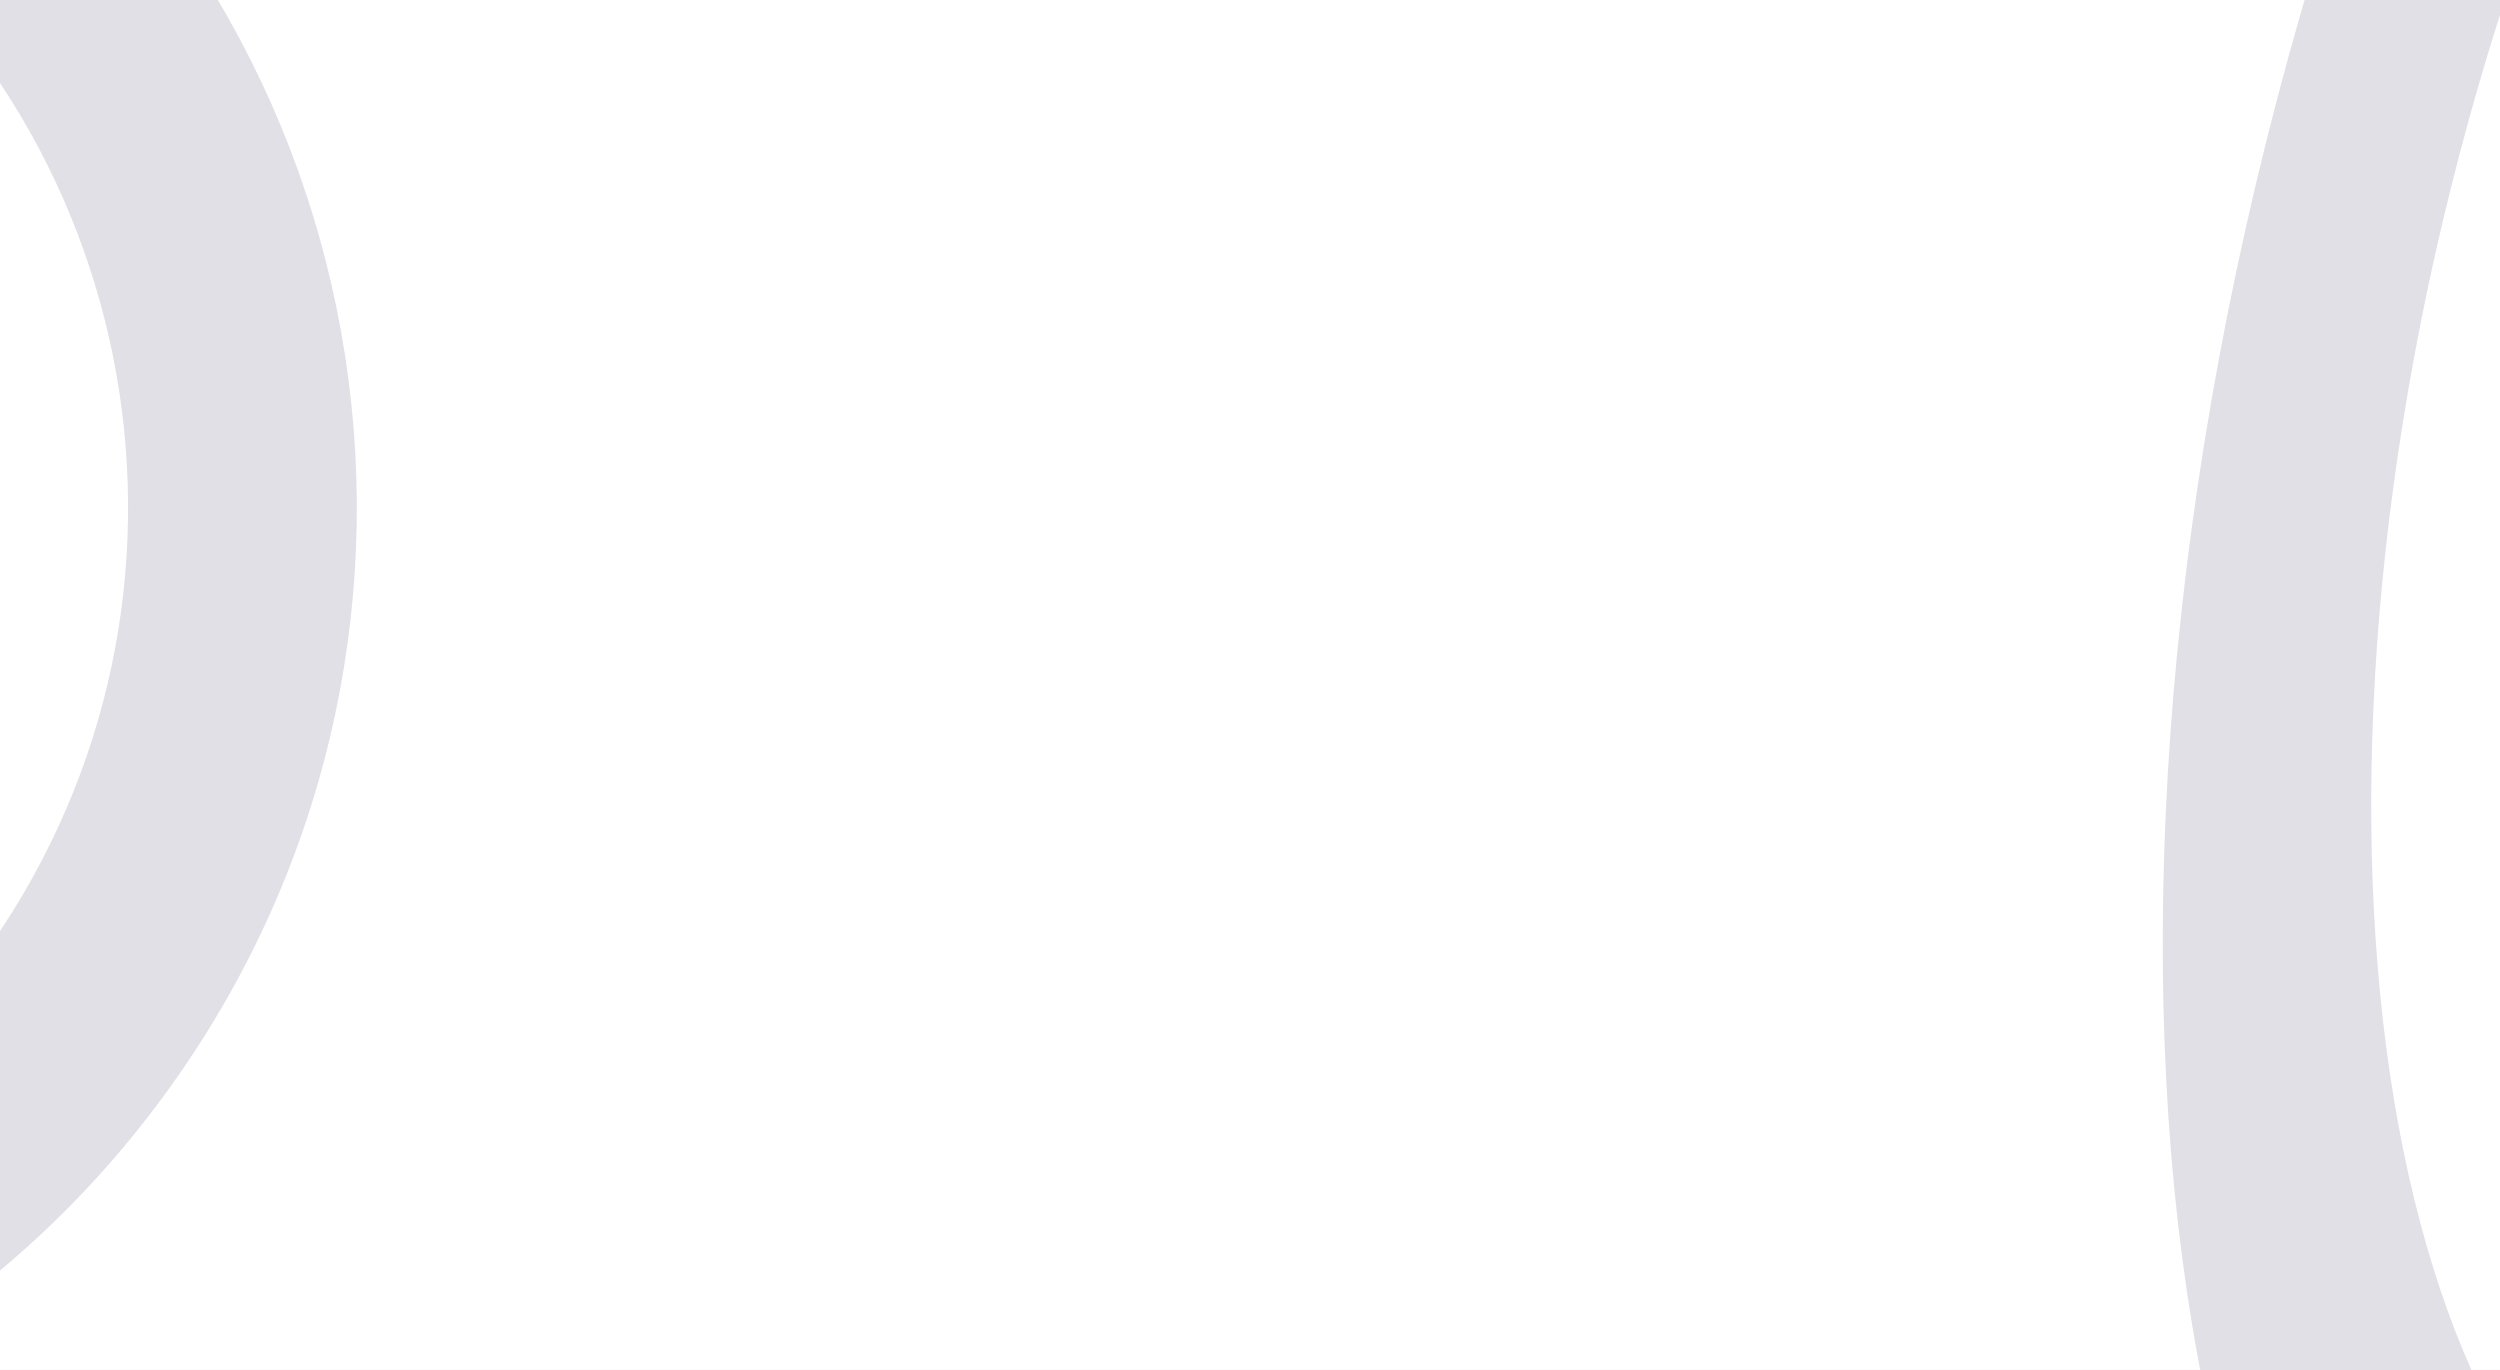
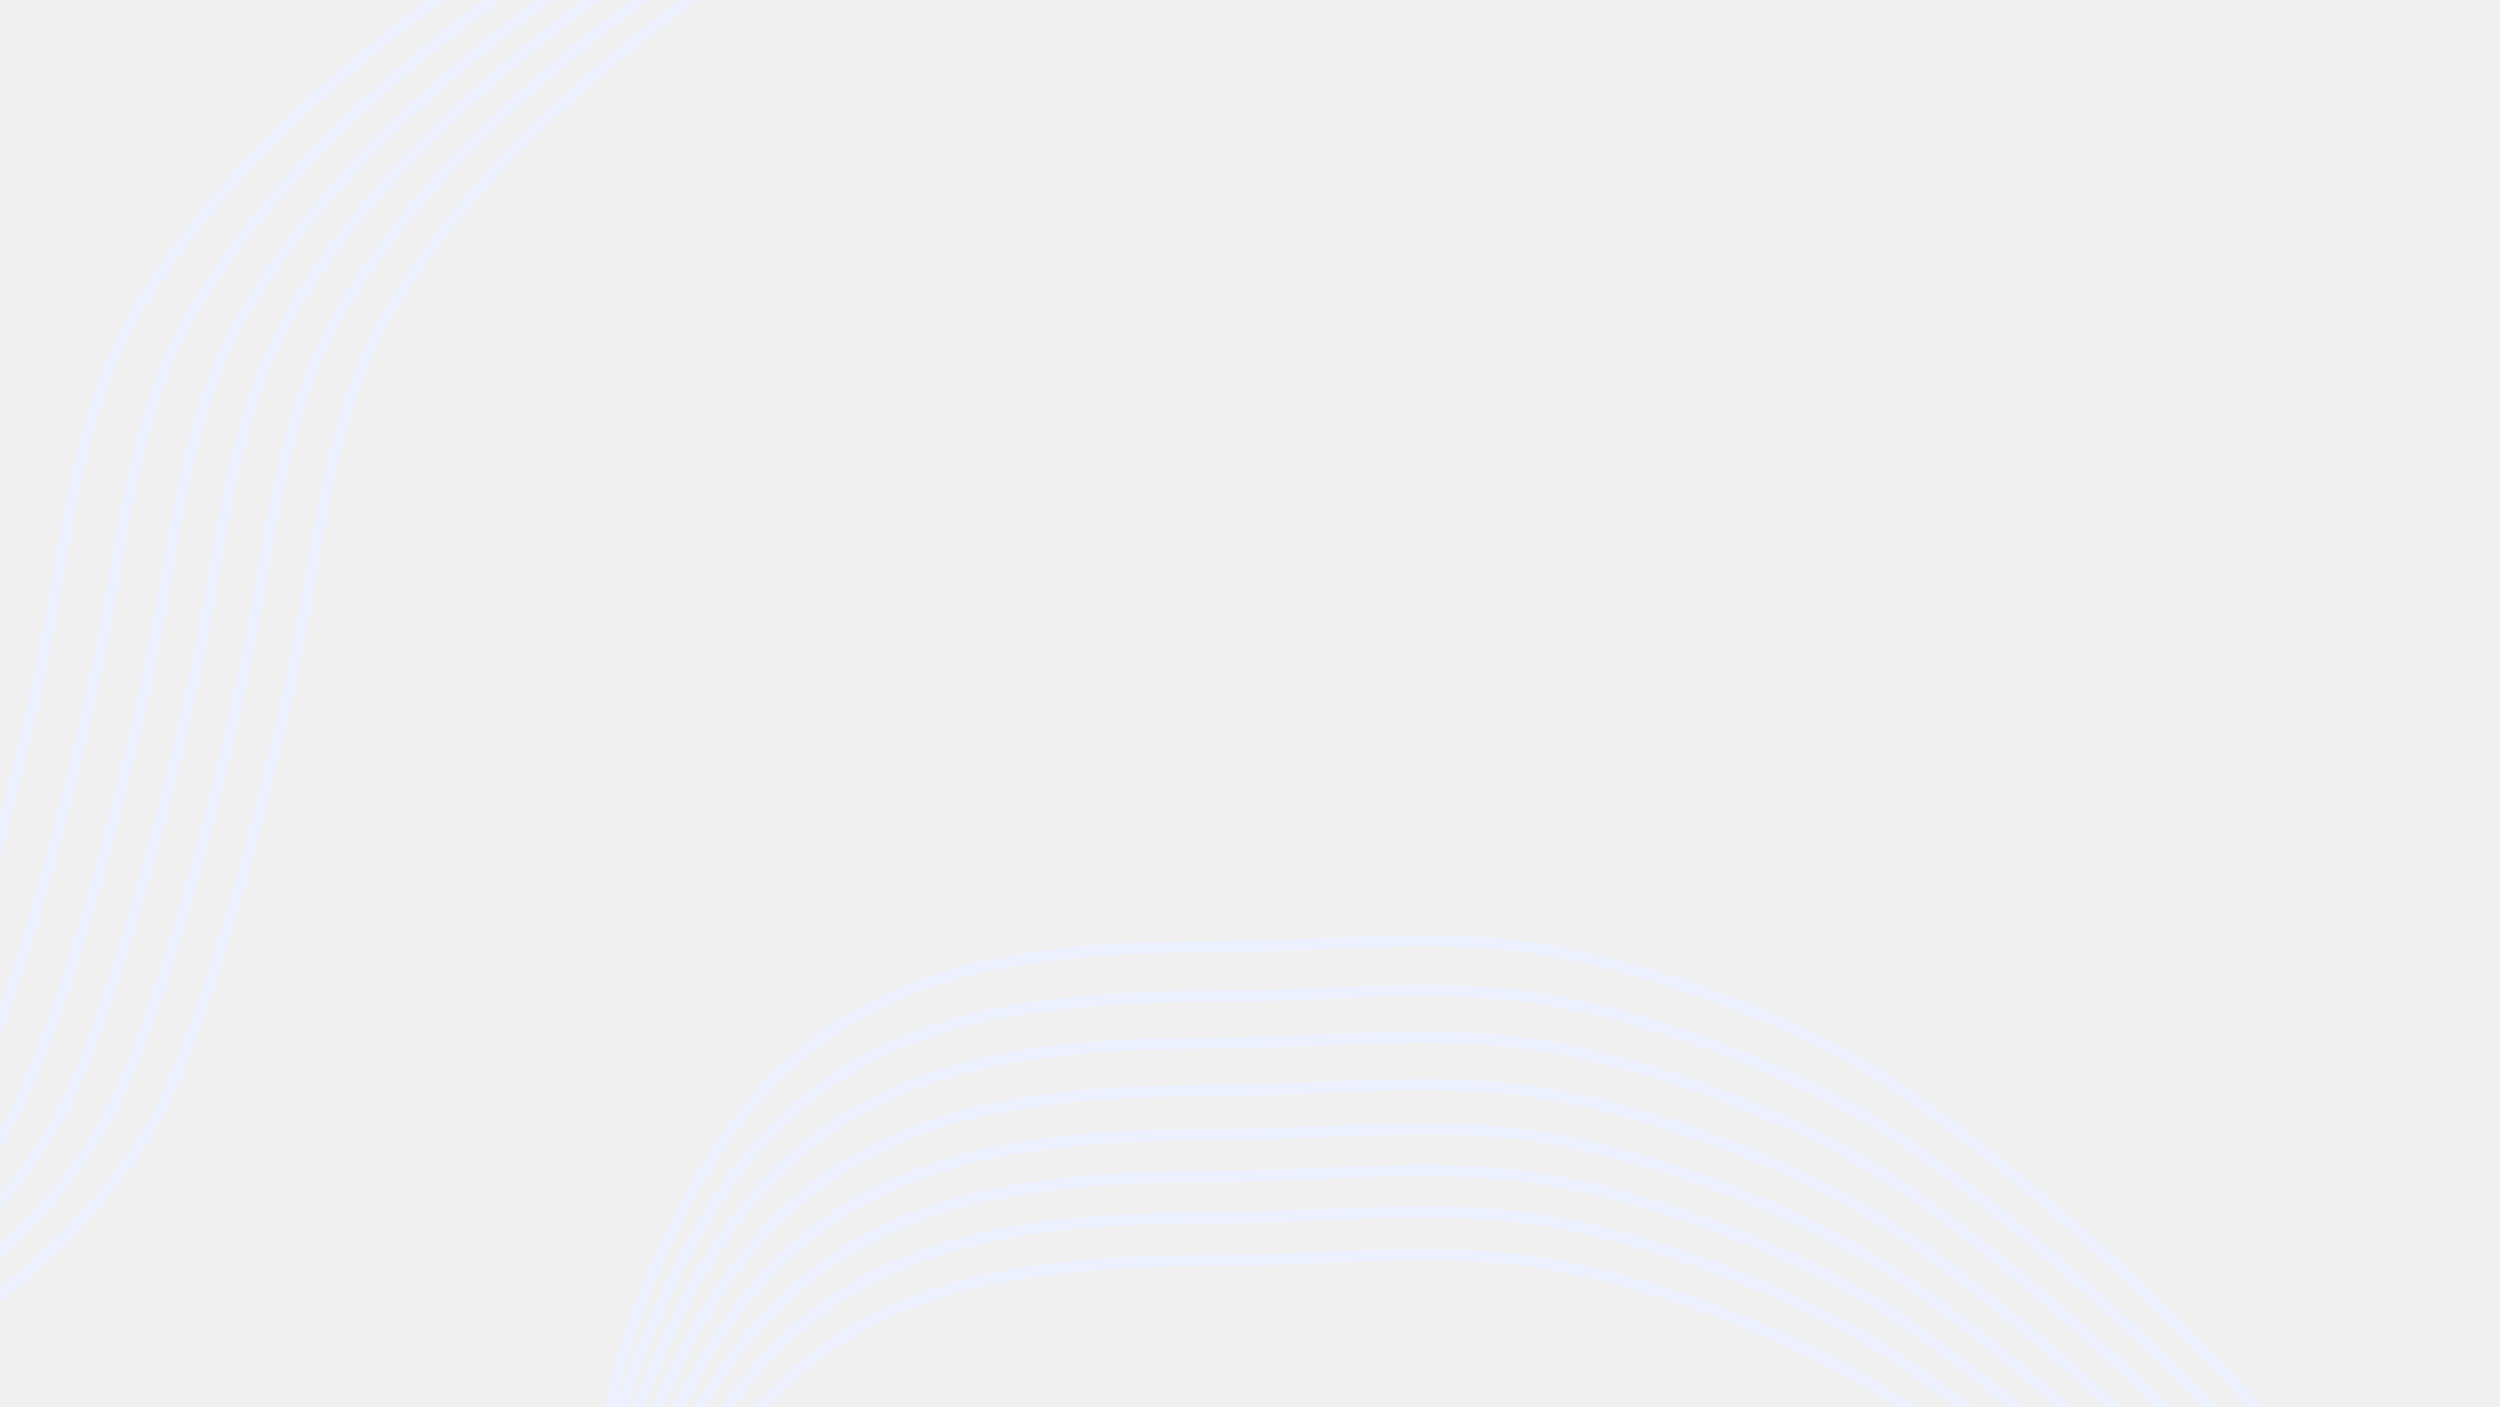
- <svg xmlns="http://www.w3.org/2000/svg" xmlns:ns1="https://sketch.io/dtd/" version="1.1" style="" ns1:metadata="eyJ0aXRsZSI6IjkyNGZlOTAyLTIzN2MtNDI0Zi04MjVmLWFjMTBmYjY4NTY4MiIsImRlc2NyaXB0aW9uIjoiTWFkZSB3aXRoIFNrZXRjaHBhZCAtIGh0dHBzOi8vc2tldGNoLmlvL3NrZXRjaHBhZCIsIm1ldGFkYXRhIjp7fSwiY2xpcFBhdGgiOnsiZW5hYmxlZCI6dHJ1ZSwic3R5bGUiOnsic3Ryb2tlU3R5bGUiOiJibGFjayIsImxpbmVXaWR0aCI6MX19LCJleHBvcnREUEkiOjcyLCJleHBvcnRGb3JtYXQiOiJwbmciLCJleHBvcnRRdWFsaXR5IjowLjk1LCJ1bml0cyI6InB4Iiwid2lkdGgiOjE0NDAsImhlaWdodCI6Nzg5LCJwYWdlcyI6eyJsZW5ndGgiOjEsImRhdGEiOlt7IndpZHRoIjoxNDQwLCJoZWlnaHQiOjc4OX1dfX0=" width="1440" height="789" viewBox="0 0 1440 789" ns1:version="5.1.316">
-   <path ns1:tool="rectangle" style="fill: #ffffff; mix-blend-mode: source-over; fill-opacity: 1; fill-rule: nonzero; vector-effect: non-scaling-stroke;" d="M0 0 L1440 0 1440 789 0 789 z" />
-   <path ns1:tool="ring" style="fill: #e0e0e6; mix-blend-mode: source-over; fill-opacity: 1; fill-rule: nonzero; vector-effect: non-scaling-stroke;" d="M476.83 0 C740.17 0 953.65 213.48 953.65 476.83 953.65 740.17 740.17 953.65 476.83 953.65 213.48 953.65 0 740.17 0 476.83 0 213.48 213.48 0 476.83 0 M476.83 109.67 L476.83 109.67 C274.05 109.67 109.67 274.05 109.67 476.83 109.67 679.6 274.05 843.98 476.83 843.98 679.6 843.98 843.98 679.6 843.98 476.83 843.98 274.05 679.6 109.67 476.83 109.67 z" transform="matrix(0.9702957,0.2419219,-0.5070128,2.033517,1546.956,-887.4856)" />
-   <path ns1:tool="ring" style="fill: #e0e0e6; mix-blend-mode: source-over; fill-opacity: 1; fill-rule: nonzero; vector-effect: non-scaling-stroke;" d="M572.72 0 C889.03 0 1145.44 256.42 1145.44 572.72 1145.44 889.03 889.03 1145.44 572.72 1145.44 256.42 1145.44 0 889.03 0 572.72 0 256.42 256.42 0 572.72 0 M572.72 131.73 L572.72 131.73 C329.17 131.73 131.73 329.17 131.73 572.72 131.73 816.28 329.17 1013.72 572.72 1013.72 816.28 1013.72 1013.72 816.28 1013.72 572.72 1013.72 329.17 816.28 131.73 572.72 131.73 z" transform="matrix(0.572166,-0.8201378,0.8201378,0.572166,-1164.654,434.1853)" />
+ <svg xmlns="http://www.w3.org/2000/svg" width="100%" height="100%" viewBox="0 0 1920 1080" version="1.1" xml:space="preserve" style="fill-rule:evenodd;clip-rule:evenodd;stroke-linecap:round;stroke-linejoin:round;stroke-miterlimit:1.5;">
+   <g transform="matrix(-1,0,0,1,834.596,0)">
+     <g transform="matrix(1,0,0,1,-216,0)">
+       <path d="M237.364,-135.869C317.358,-135.869 380.81,-96.251 446.081,-52.778C560.86,23.669 679.433,117.283 751.117,238.421C791.492,306.652 803.151,393.773 816.803,470.549C834.133,568.002 890.425,795.364 938.553,872.238C1038.52,1031.92 1226.17,1092.23 1376.23,1192.08" style="fill:none;stroke:rgb(237,240,255);stroke-width:8.5px;" />
+     </g>
+     <g transform="matrix(1,0,0,1,-178.658,0)">
+       <path d="M237.364,-135.869C317.358,-135.869 380.81,-96.251 446.081,-52.778C560.86,23.669 679.433,117.283 751.117,238.421C791.492,306.652 803.151,393.773 816.803,470.549C834.133,568.002 890.425,795.364 938.553,872.238C1038.52,1031.92 1226.17,1092.23 1376.23,1192.08" style="fill:none;stroke:rgb(237,240,255);stroke-width:8.5px;" />
+     </g>
+     <g transform="matrix(1,0,0,1,-141.288,0)">
+       <path d="M237.364,-135.869C317.358,-135.869 380.81,-96.251 446.081,-52.778C560.86,23.669 679.433,117.283 751.117,238.421C791.492,306.652 803.151,393.773 816.803,470.549C834.133,568.002 890.425,795.364 938.553,872.238C1038.52,1031.92 1226.17,1092.23 1376.23,1192.08" style="fill:none;stroke:rgb(237,240,255);stroke-width:8.5px;" />
+     </g>
+     <g transform="matrix(1,0,0,1,-105.35,0)">
+       <path d="M237.364,-135.869C317.358,-135.869 380.81,-96.251 446.081,-52.778C560.86,23.669 679.433,117.283 751.117,238.421C791.492,306.652 803.151,393.773 816.803,470.549C834.133,568.002 890.425,795.364 938.553,872.238C1038.52,1031.92 1226.17,1092.23 1376.23,1192.08" style="fill:none;stroke:rgb(237,240,255);stroke-width:8.5px;" />
+     </g>
+     <g transform="matrix(1,0,0,1,-65.1273,0)">
+       <path d="M237.364,-135.869C317.358,-135.869 380.81,-96.251 446.081,-52.778C560.86,23.669 679.433,117.283 751.117,238.421C791.492,306.652 803.151,393.773 816.803,470.549C834.133,568.002 890.425,795.364 938.553,872.238C1038.52,1031.92 1226.17,1092.23 1376.23,1192.08" style="fill:none;stroke:rgb(237,240,255);stroke-width:8.5px;" />
+     </g>
+     <g transform="matrix(1,0,0,1,-21.9942,0)">
+       <path d="M237.364,-135.869C317.358,-135.869 380.81,-96.251 446.081,-52.778C560.86,23.669 679.433,117.283 751.117,238.421C791.492,306.652 803.151,393.773 816.803,470.549C834.133,568.002 890.425,795.364 938.553,872.238C1038.52,1031.92 1226.17,1092.23 1376.23,1192.08" style="fill:none;stroke:rgb(237,240,255);stroke-width:8.5px;" />
+     </g>
+   </g>
+   <g transform="matrix(-1,3.88578e-16,-3.88578e-16,-1,2197.44,1109.76)">
+     <path d="M1734.23,-217.072C1734.23,-134.391 1710.43,-71.043 1673.07,3.465C1585.12,178.861 1450.25,206.227 1265.77,206.227C1180.66,206.227 1086.99,218.512 1002.61,202.654C924.649,188.002 837.295,155.672 768.029,115.87C666.022,57.255 410.001,-168.368 377.21,-282.824" style="fill:none;stroke:rgb(237,240,255);stroke-width:8.5px;" />
+     <g transform="matrix(1,0,0,1,0,-31.774)">
+       <path d="M1734.23,-217.072C1734.23,-134.391 1710.43,-71.043 1673.07,3.465C1585.12,178.861 1450.25,206.227 1265.77,206.227C1180.66,206.227 1086.99,218.512 1002.61,202.654C924.649,188.002 837.295,155.672 768.029,115.87C666.022,57.255 410.001,-168.368 377.21,-282.824" style="fill:none;stroke:rgb(237,240,255);stroke-width:8.5px;" />
+     </g>
+     <g transform="matrix(1,0,0,1,0,32.0229)">
+       <path d="M1734.23,-217.072C1734.23,-134.391 1710.43,-71.043 1673.07,3.465C1585.12,178.861 1450.25,206.227 1265.77,206.227C1180.66,206.227 1086.99,218.512 1002.61,202.654C924.649,188.002 837.295,155.672 768.029,115.87C666.022,57.255 410.001,-168.368 377.21,-282.824" style="fill:none;stroke:rgb(237,240,255);stroke-width:8.5px;" />
+     </g>
+     <g transform="matrix(1,0,0,1,0,65.9697)">
+       <path d="M1734.23,-217.072C1734.23,-134.391 1710.43,-71.043 1673.07,3.465C1585.12,178.861 1450.25,206.227 1265.77,206.227C1180.66,206.227 1086.99,218.512 1002.61,202.654C924.649,188.002 837.295,155.672 768.029,115.87C666.022,57.255 410.001,-168.368 377.21,-282.824" style="fill:none;stroke:rgb(237,240,255);stroke-width:8.5px;" />
+     </g>
+     <g transform="matrix(1,0,0,1,0,102.422)">
+       <path d="M1734.23,-217.072C1734.23,-134.391 1710.43,-71.043 1673.07,3.465C1585.12,178.861 1450.25,206.227 1265.77,206.227C1180.66,206.227 1086.99,218.512 1002.61,202.654C924.649,188.002 837.295,155.672 768.029,115.87C666.022,57.255 410.001,-168.368 377.21,-282.824" style="fill:none;stroke:rgb(237,240,255);stroke-width:8.5px;" />
+     </g>
+     <g transform="matrix(1,0,0,1,0,138.241)">
+       <path d="M1734.23,-217.072C1734.23,-134.391 1710.43,-71.043 1673.07,3.465C1585.12,178.861 1450.25,206.227 1265.77,206.227C1180.66,206.227 1086.99,218.512 1002.61,202.654C924.649,188.002 837.295,155.672 768.029,115.87C666.022,57.255 410.001,-168.368 377.21,-282.824" style="fill:none;stroke:rgb(237,240,255);stroke-width:8.5px;" />
+     </g>
+     <g transform="matrix(1,0,0,1,0,176.412)">
+       <path d="M1734.23,-217.072C1734.23,-134.391 1710.43,-71.043 1673.07,3.465C1585.12,178.861 1450.25,206.227 1265.77,206.227C1180.66,206.227 1086.99,218.512 1002.61,202.654C924.649,188.002 837.295,155.672 768.029,115.87C666.022,57.255 410.001,-168.368 377.21,-282.824" style="fill:none;stroke:rgb(237,240,255);stroke-width:8.5px;" />
+     </g>
+     <g transform="matrix(1,0,0,1,0,-64.5917)">
+       <path d="M1734.23,-217.072C1734.23,-134.391 1710.43,-71.043 1673.07,3.465C1585.12,178.861 1450.25,206.227 1265.77,206.227C1180.66,206.227 1086.99,218.512 1002.61,202.654C924.649,188.002 837.295,155.672 768.029,115.87C666.022,57.255 410.001,-168.368 377.21,-282.824" style="fill:none;stroke:rgb(237,240,255);stroke-width:8.5px;" />
+     </g>
+   </g>
</svg>
